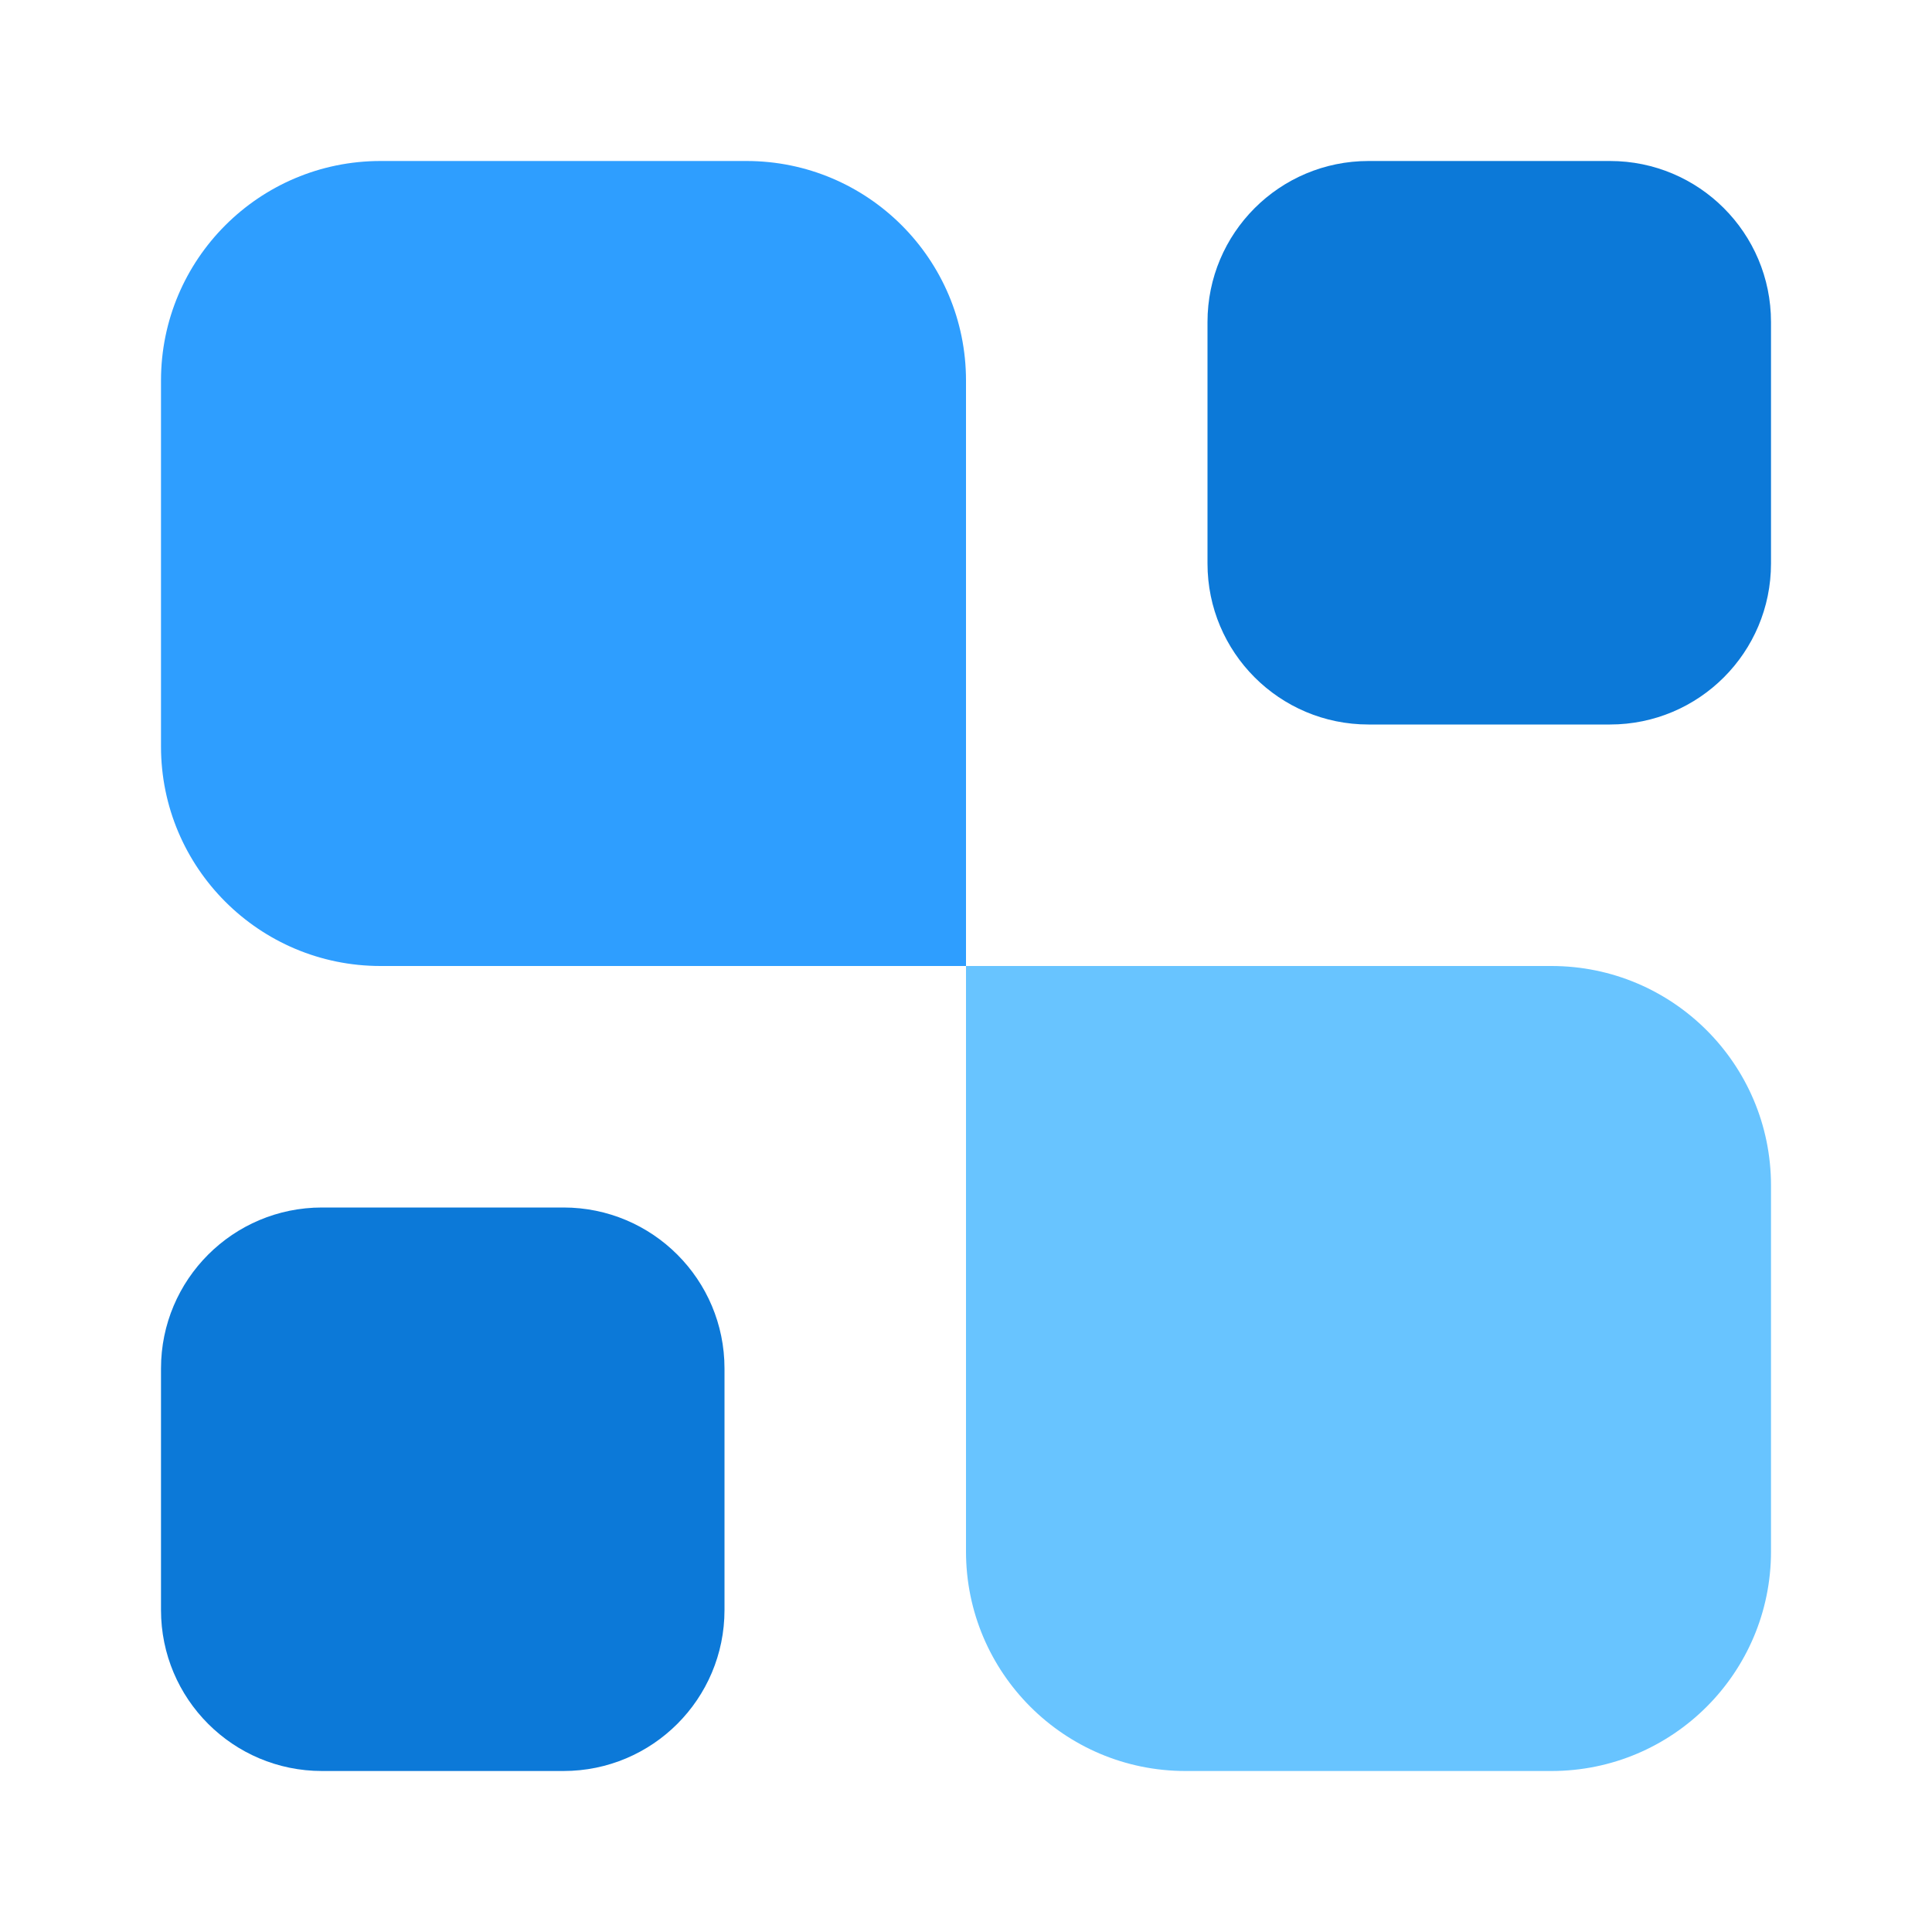
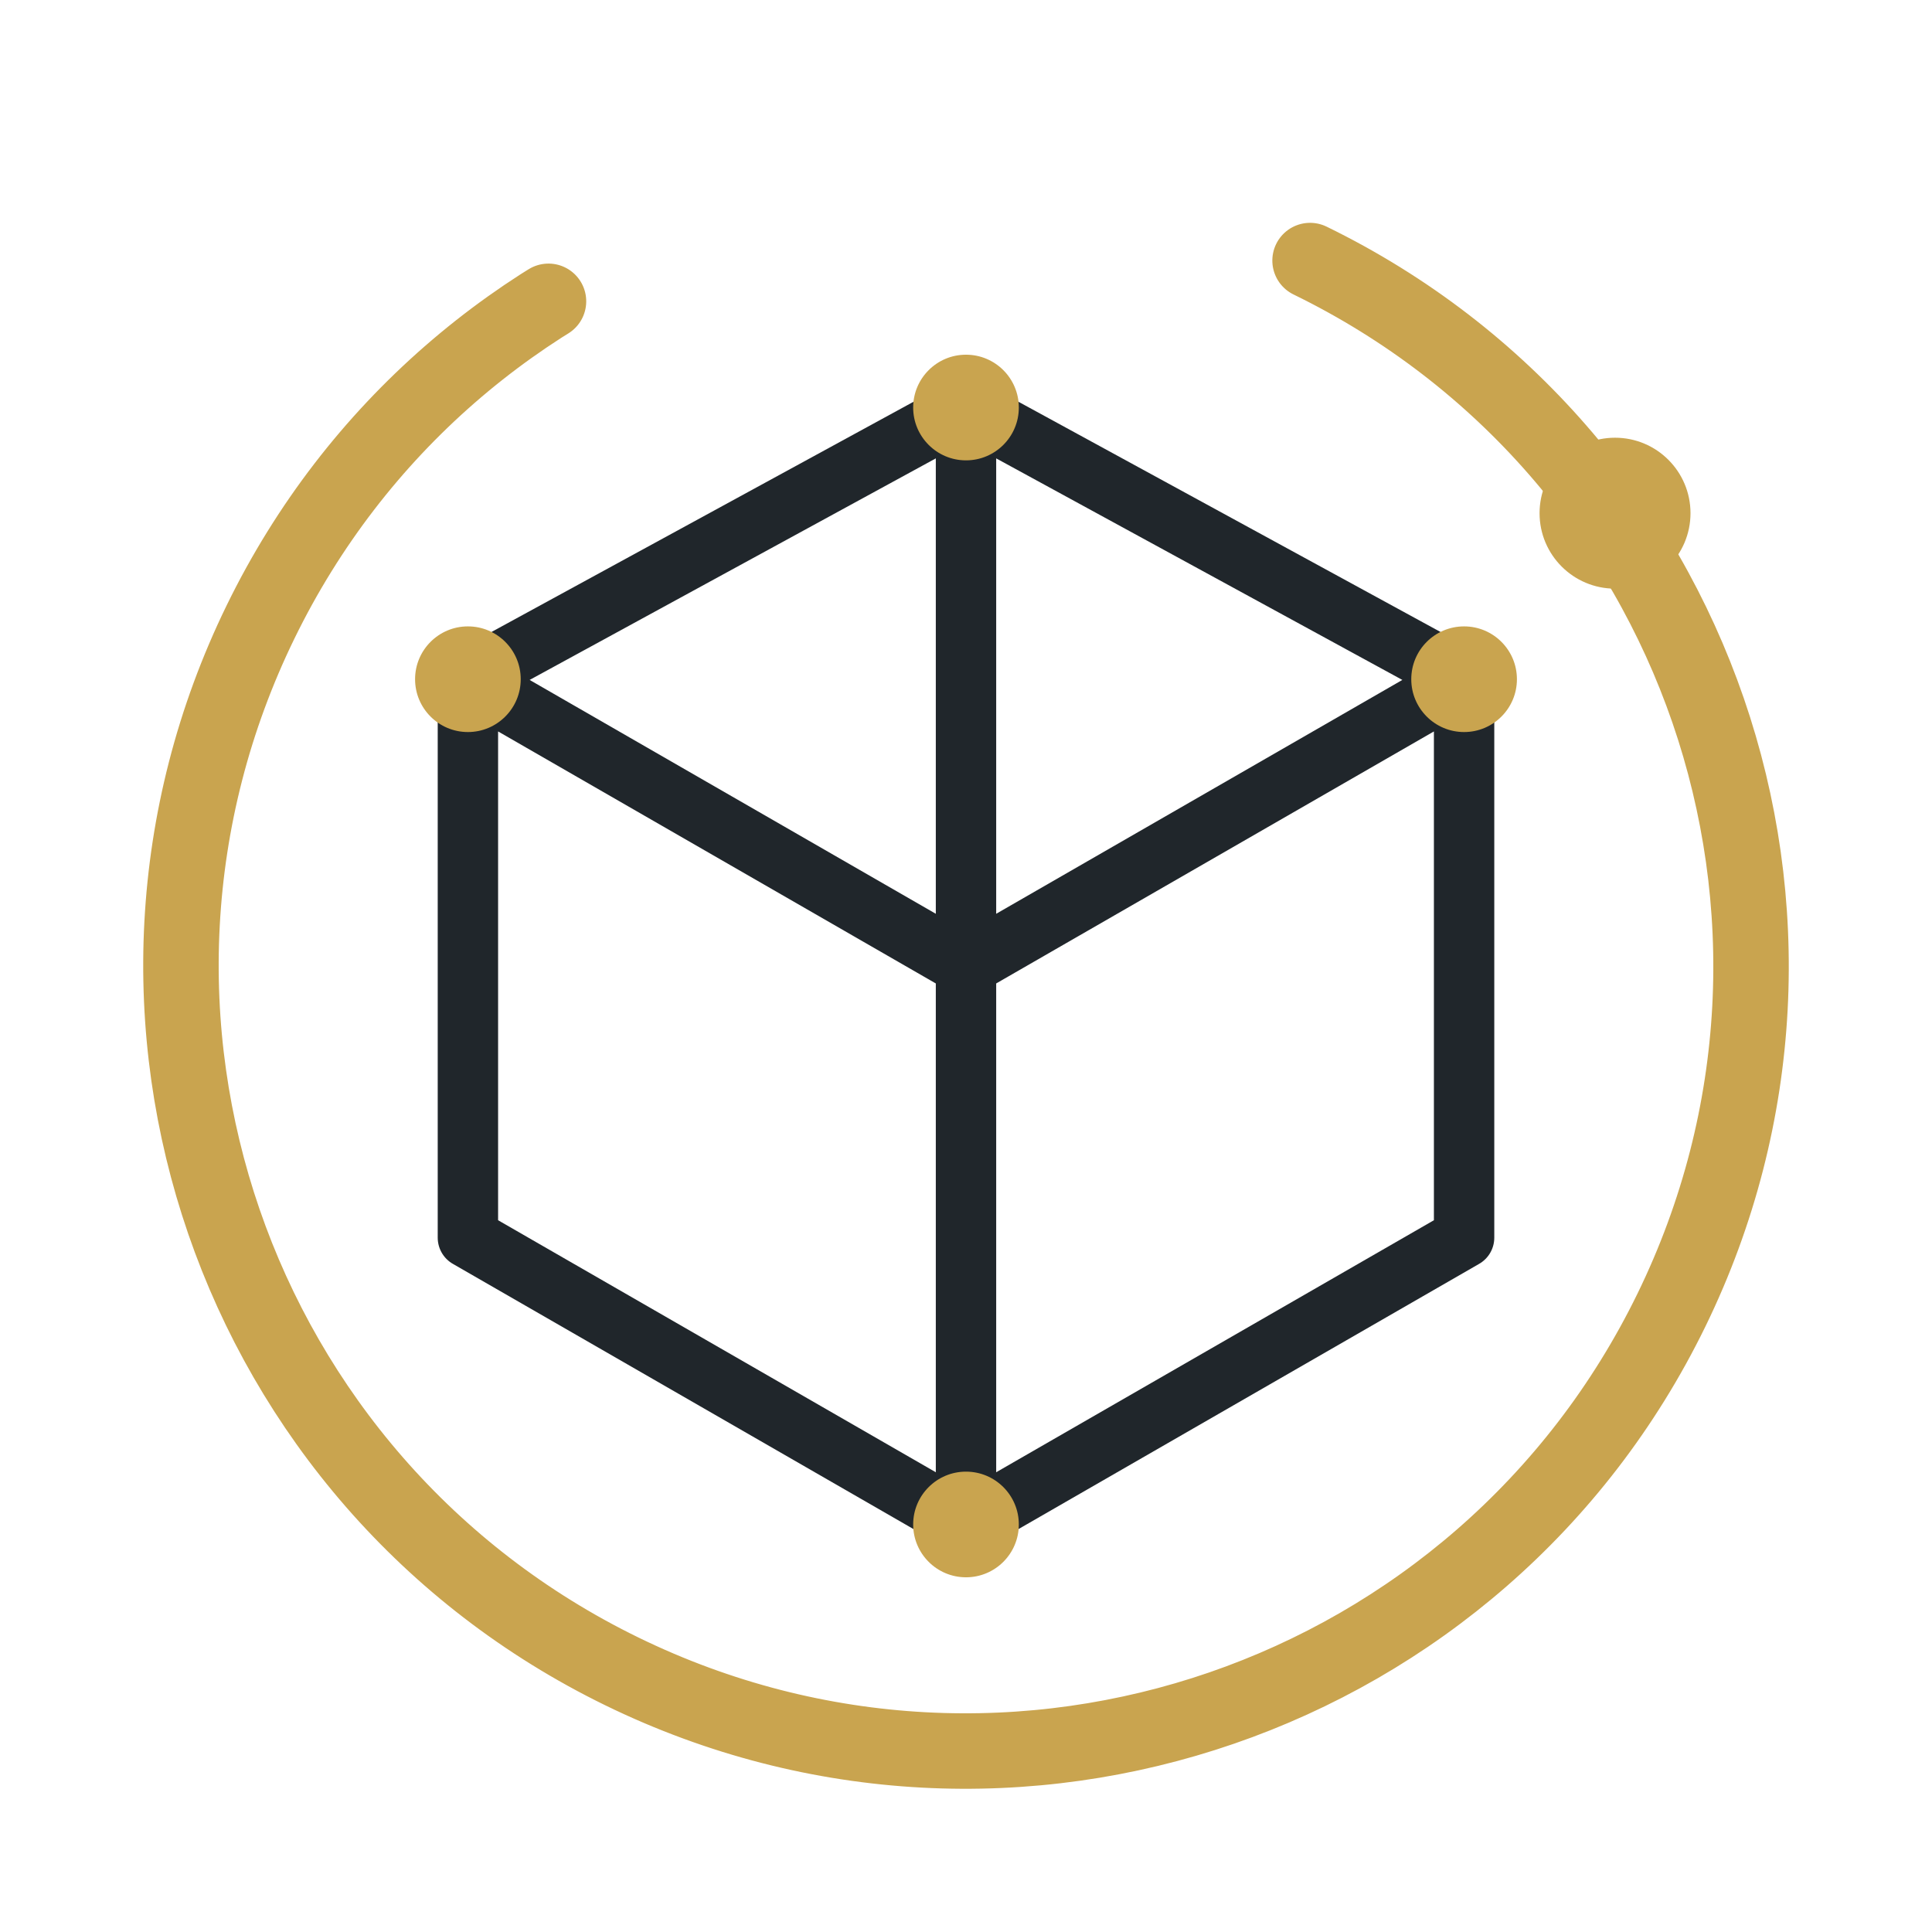
- <svg xmlns="http://www.w3.org/2000/svg" width="24" height="24" viewBox="0 0 24 24" fill="none">
-   <path d="M22 19.273C22 20.779 20.779 22 19.273 22H14.727C13.221 22 12 20.779 12 19.273V12H19.273C20.779 12 22 13.221 22 14.727V19.273Z" fill="#68C4FF" />
-   <path d="M20 2C21.105 2 22 2.895 22 4V7C22 8.105 21.105 9 20 9H17C15.895 9 15 8.105 15 7V4C15 2.895 15.895 2 17 2H20Z" fill="#0C79D8" />
-   <path d="M7 15C8.105 15 9 15.895 9 17V20C9 21.105 8.105 22 7 22H4C2.895 22 2 21.105 2 20V17C2 15.895 2.895 15 4 15H7Z" fill="#0C79D8" />
-   <path d="M12 12H4.727C3.221 12 2 10.779 2 9.273V4.727C2 3.221 3.221 2 4.727 2H9.273C10.779 2 12 3.221 12 4.727V12Z" fill="#2E9EFF" />
+ <svg xmlns="http://www.w3.org/2000/svg" viewBox="0 0 128 128" role="img" aria-labelledby="title">
+   <g fill="none" stroke-linecap="round" stroke-linejoin="round">
+     <circle cx="64" cy="64" r="52" stroke="#c9a44f" stroke-width="5" stroke-dasharray="274 53" transform="rotate(-64 64 64)" />
+     <path d="M64 27 97 45 64 64 31 45 64 27Zm-33 18v37l33 19 33-19V45M64 64v37M64 27v37" stroke="#20262b" stroke-width="4" />
+   </g>
+   <g fill="#c9a44f">
+     <circle cx="107" cy="34" r="5" />
+     <circle cx="64" cy="27" r="3.5" />
+     <circle cx="31" cy="45" r="3.5" />
+     <circle cx="97" cy="45" r="3.5" />
+     <circle cx="64" cy="101" r="3.5" />
+   </g>
</svg>
